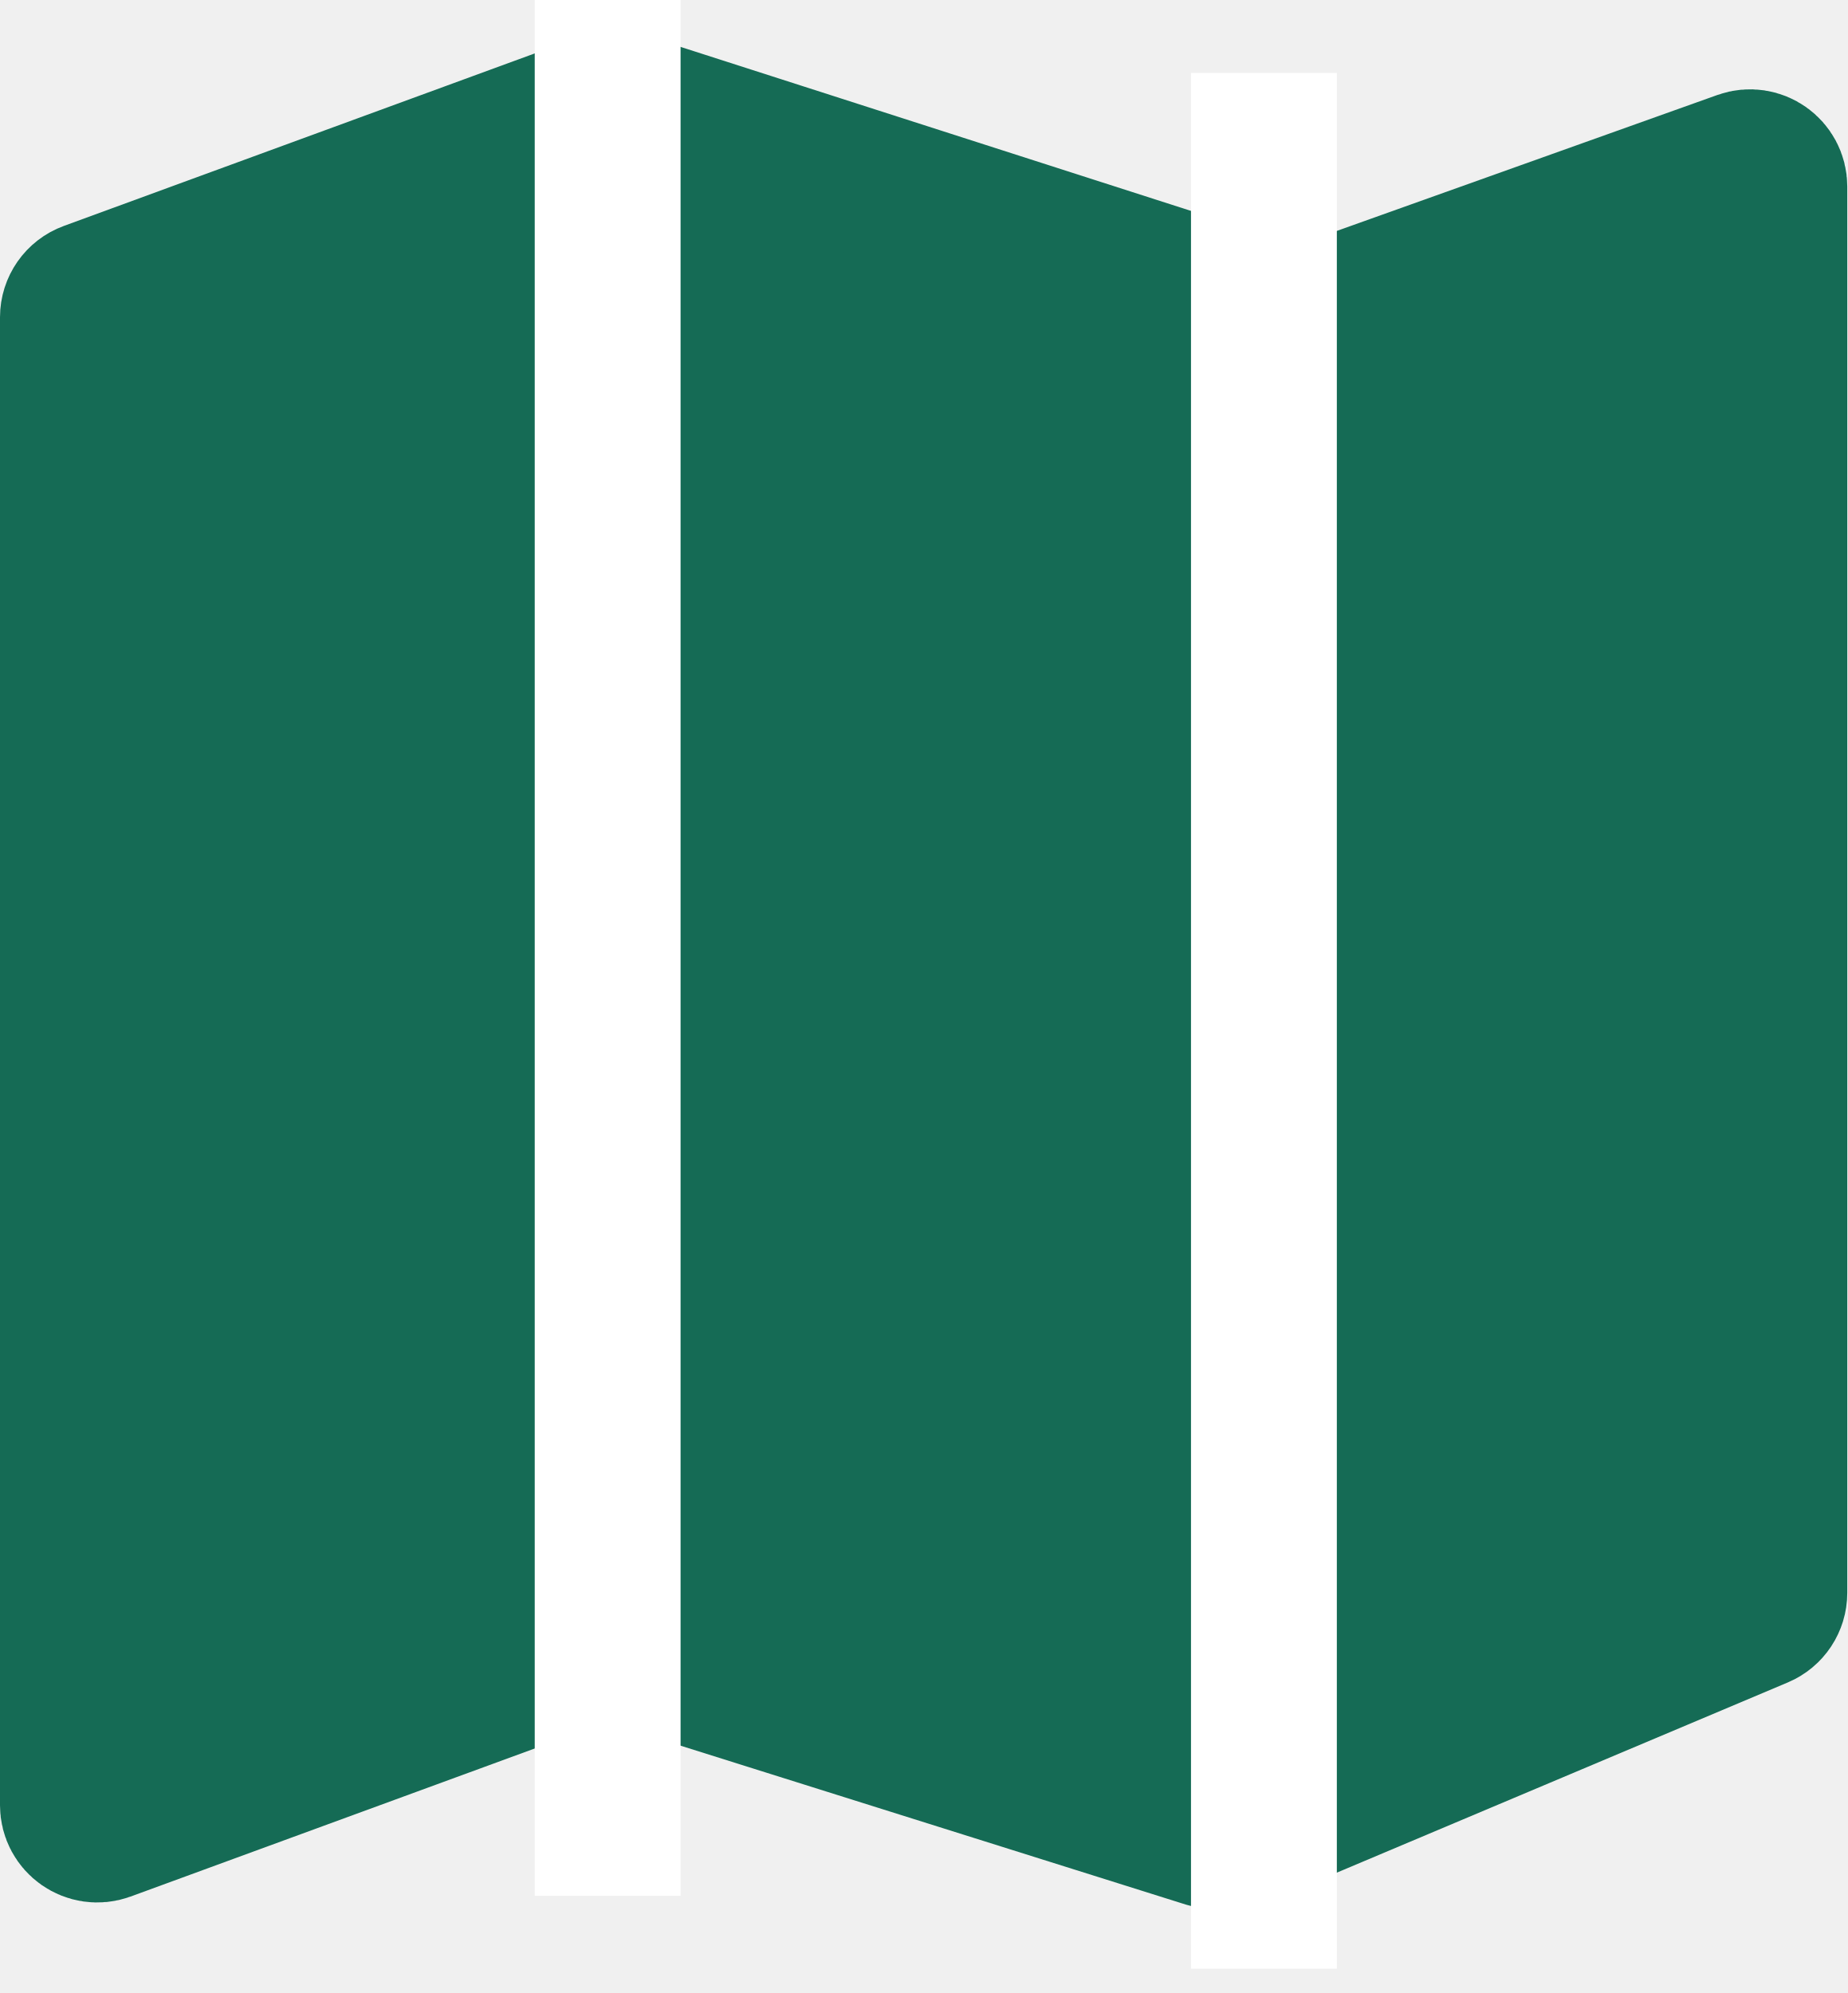
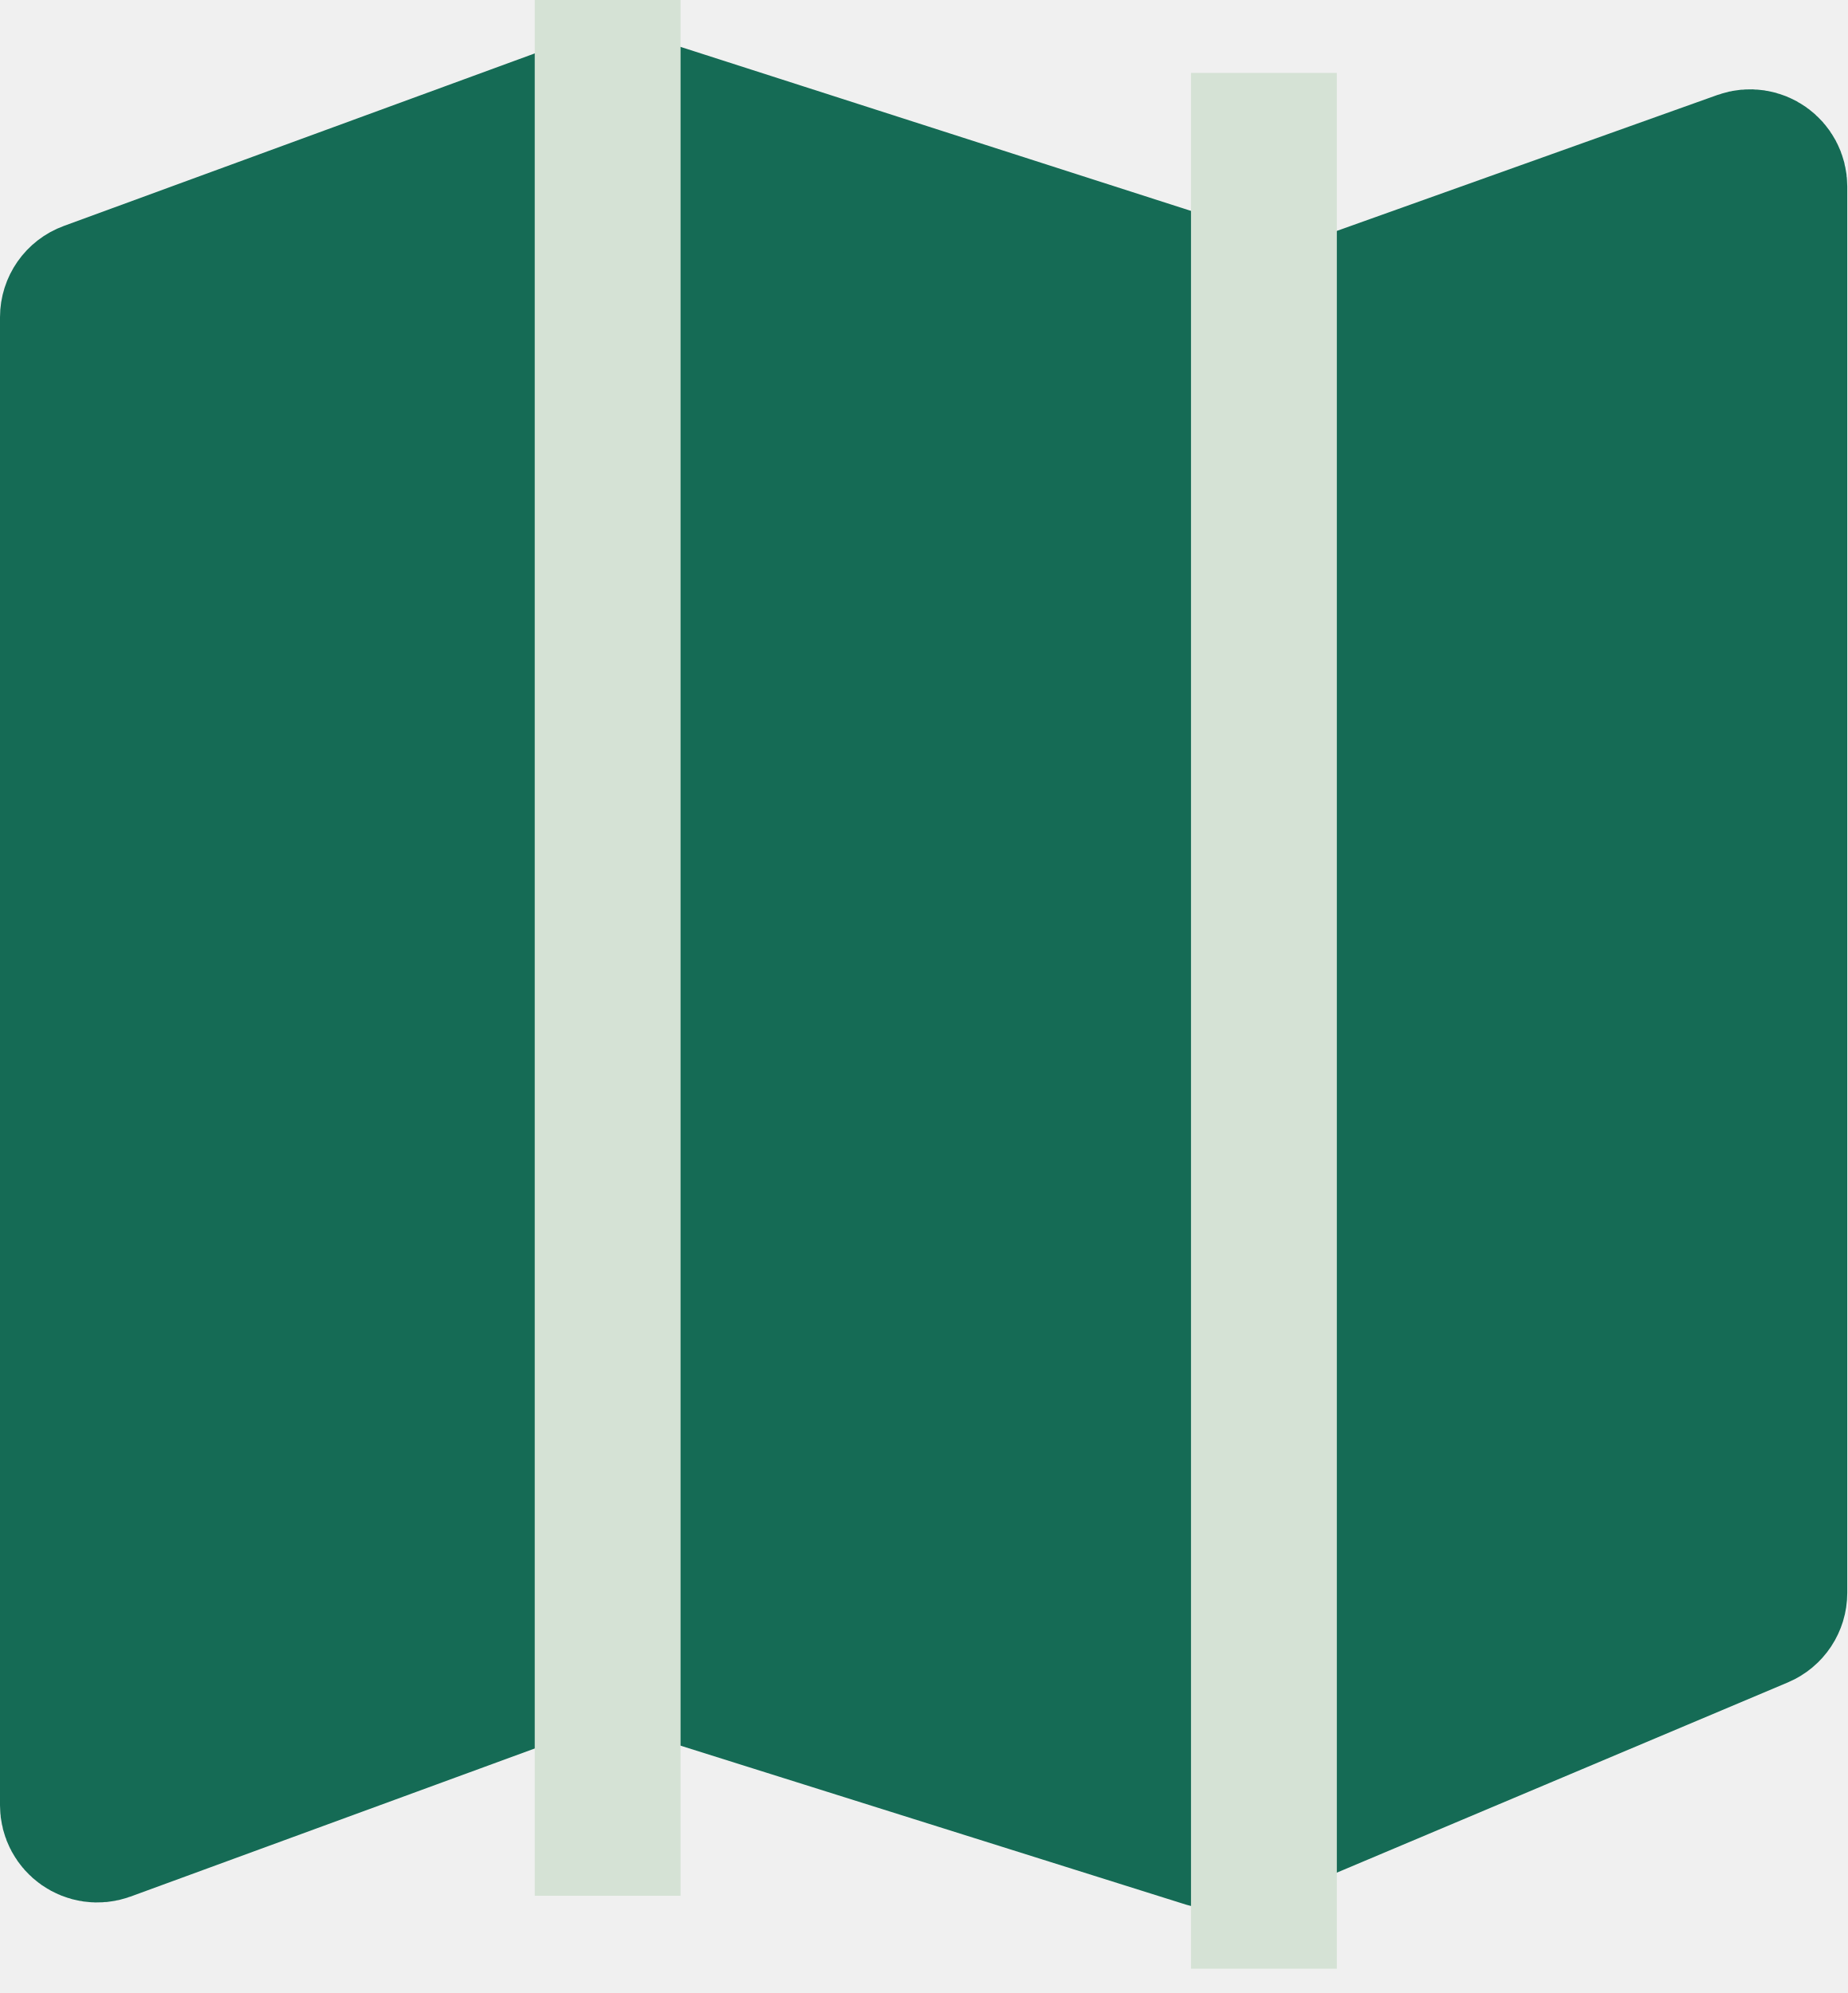
<svg xmlns="http://www.w3.org/2000/svg" width="38" height="41" viewBox="0 0 38 41" fill="none">
-   <path d="M1.828 6.057L11.828 2.393C12.154 2.274 12.5 2.515 12.5 2.863V33.474C12.5 33.683 12.369 33.871 12.172 33.943L2.172 37.607C1.846 37.726 1.5 37.485 1.5 37.137V6.527C1.5 6.317 1.631 6.129 1.828 6.057Z" fill="#156B55" stroke="#156B55" stroke-width="3" />
-   <path d="M13.153 2.268L25.153 6.124C25.36 6.191 25.5 6.383 25.5 6.6V37.275C25.5 37.612 25.172 37.853 24.85 37.752L12.85 33.978C12.642 33.913 12.5 33.719 12.5 33.501V2.744C12.5 2.405 12.83 2.164 13.153 2.268Z" fill="#156B55" stroke="#156B55" stroke-width="3" />
-   <path d="M25.832 6.939L35.832 3.367C36.157 3.251 36.5 3.492 36.5 3.838V32.768C36.5 32.969 36.38 33.151 36.194 33.229L26.194 37.447C25.865 37.586 25.5 37.344 25.5 36.986V7.409C25.5 7.198 25.633 7.01 25.832 6.939Z" fill="#156B55" stroke="#156B55" stroke-width="3" />
-   <line x1="12.5" y1="6.55671e-08" x2="12.5" y2="39" stroke="white" stroke-width="3" />
-   <path d="M26 1.5L26 40.5" stroke="white" stroke-width="3" />
+   <path d="M1.5 6.527C1.5 6.317 1.631 6.129 1.828 6.057L11.828 2.393C12.154 2.274 12.5 2.515 12.5 2.863V33.474C12.5 33.683 12.369 33.871 12.172 33.943L2.172 37.607C1.846 37.726 1.5 37.485 1.5 37.137V6.527Z" fill="#156B55" stroke="#156B55" stroke-width="3" />
+   <path d="M12.5 2.744C12.5 2.405 12.83 2.164 13.153 2.268L25.153 6.124C25.36 6.191 25.5 6.383 25.5 6.6V37.275C25.5 37.612 25.172 37.853 24.85 37.752L12.85 33.978C12.642 33.913 12.5 33.719 12.5 33.501V2.744Z" fill="#156B55" stroke="#156B55" stroke-width="3" />
+   <path d="M25.5 7.409C25.5 7.198 25.633 7.01 25.832 6.939L35.832 3.367C36.157 3.251 36.5 3.492 36.5 3.838V32.768C36.5 32.969 36.38 33.151 36.194 33.229L26.194 37.447L26.777 38.829L26.194 37.447C25.865 37.586 25.5 37.344 25.5 36.986V7.409Z" fill="#156B55" stroke="#156B55" stroke-width="3" />
+   <line x1="12.5" y1="6.55671e-08" x2="12.5" y2="39" stroke="#D5E2D5" stroke-width="3" />
+   <path d="M26 1.5L26 40.5" stroke="#D5E2D5" stroke-width="3" />
</svg>
